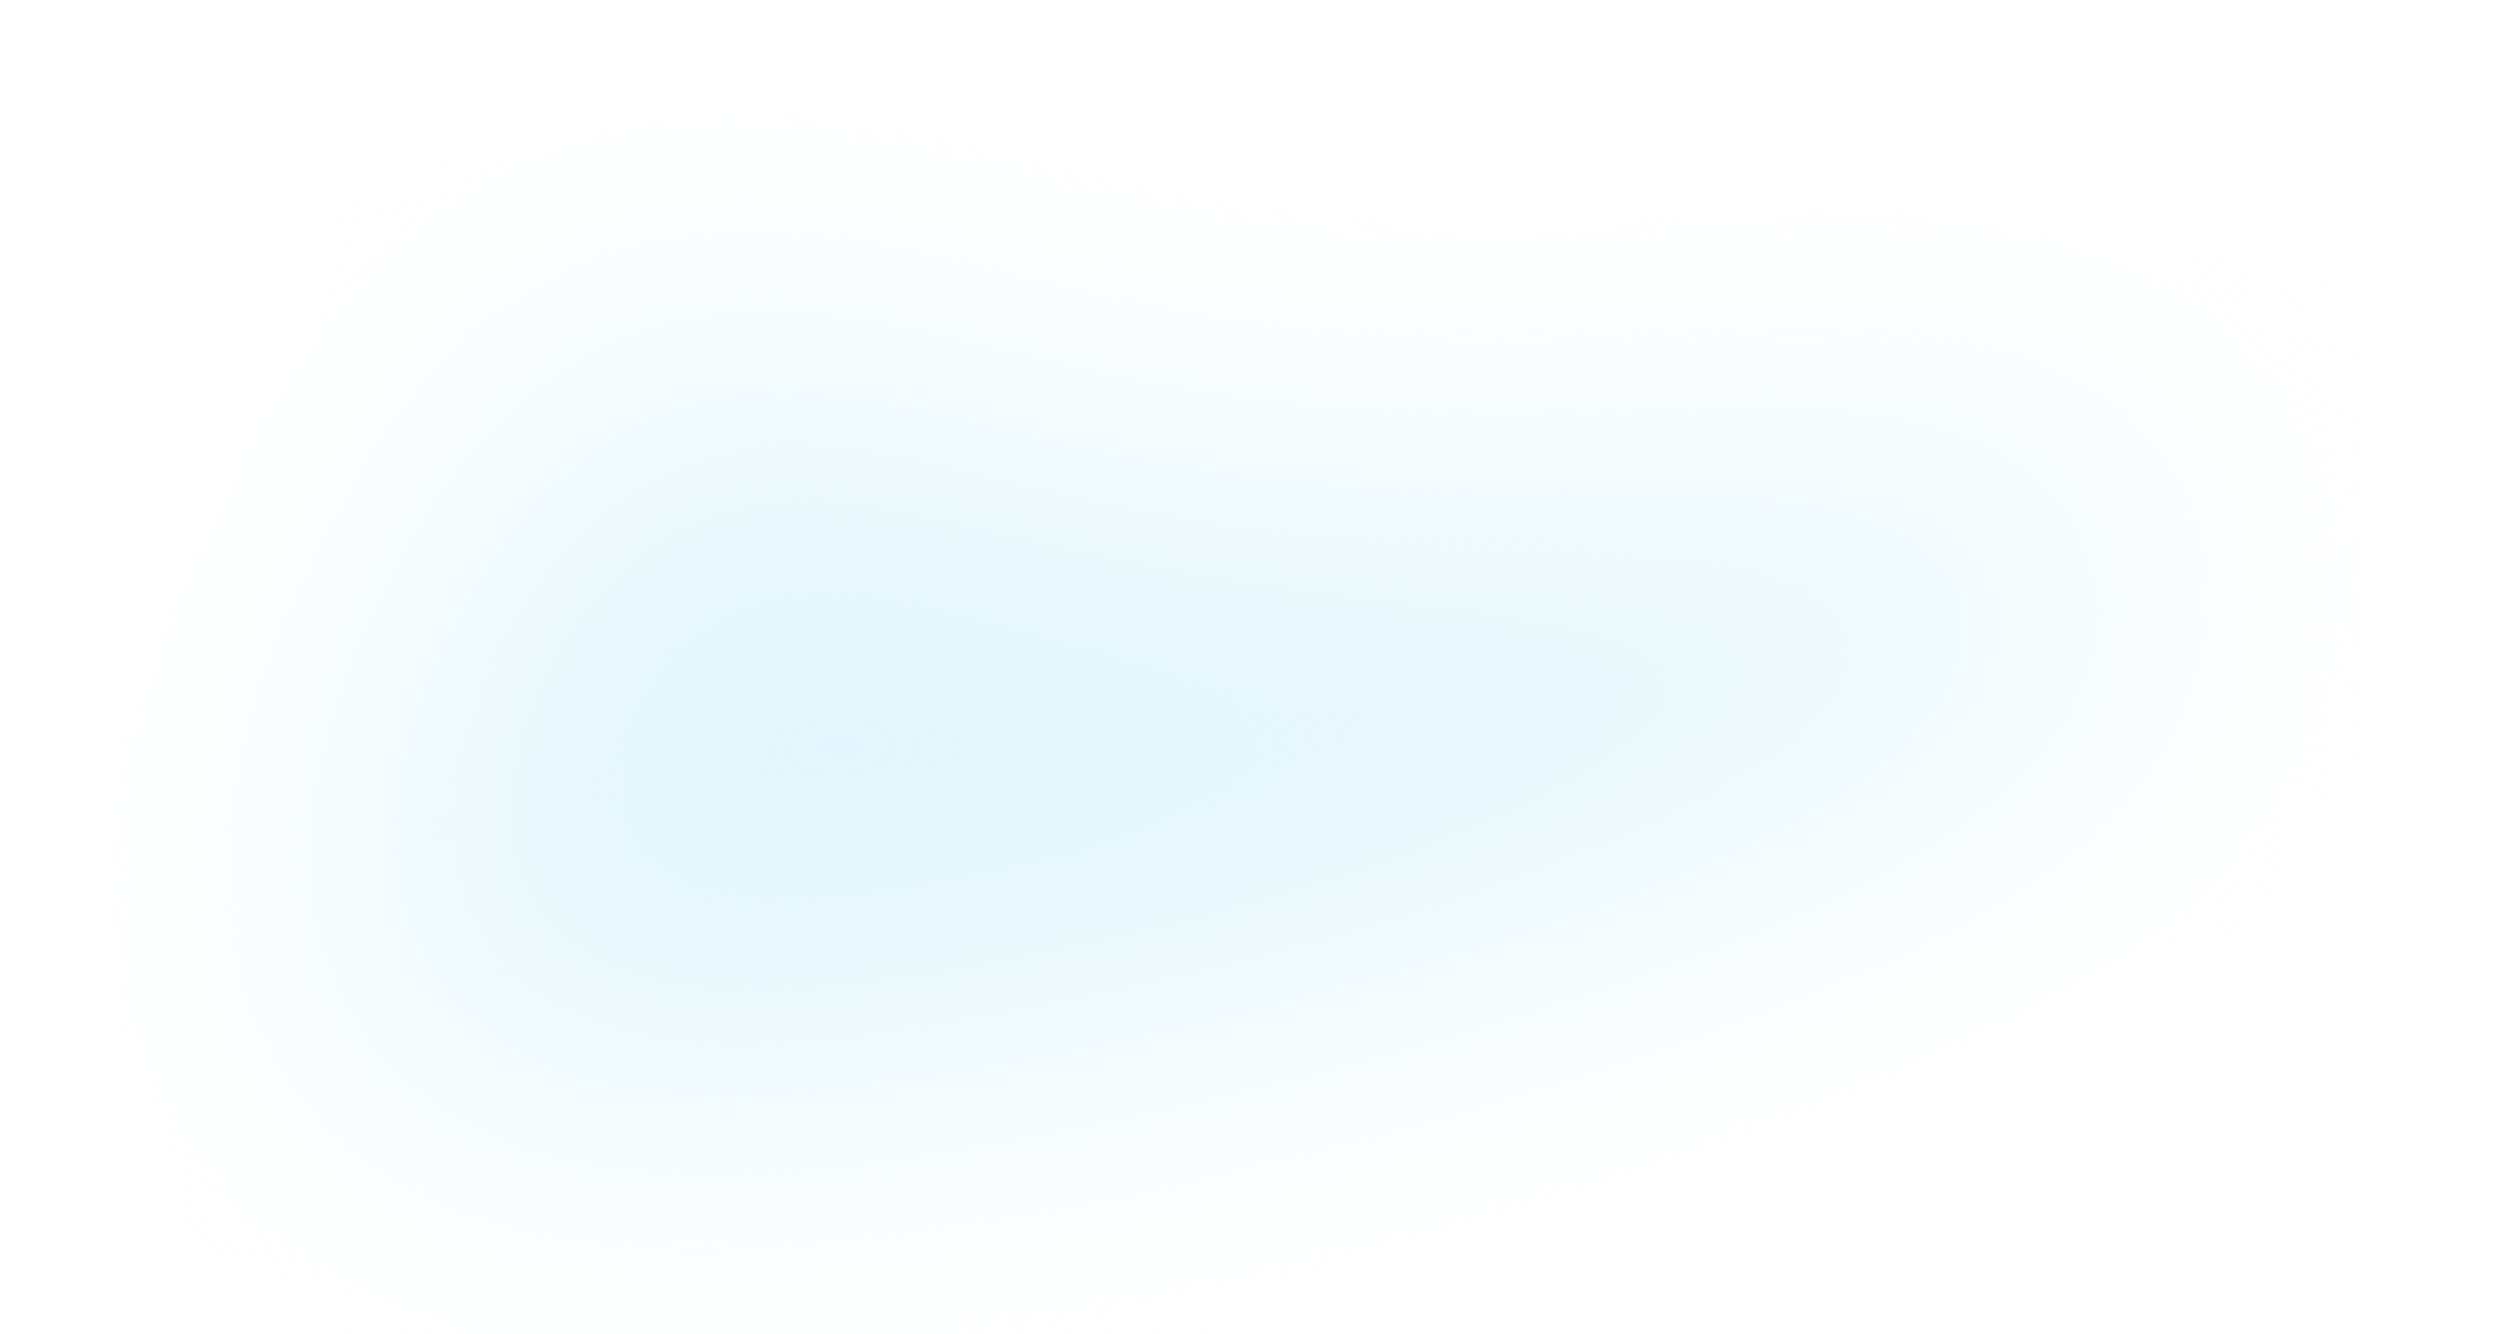
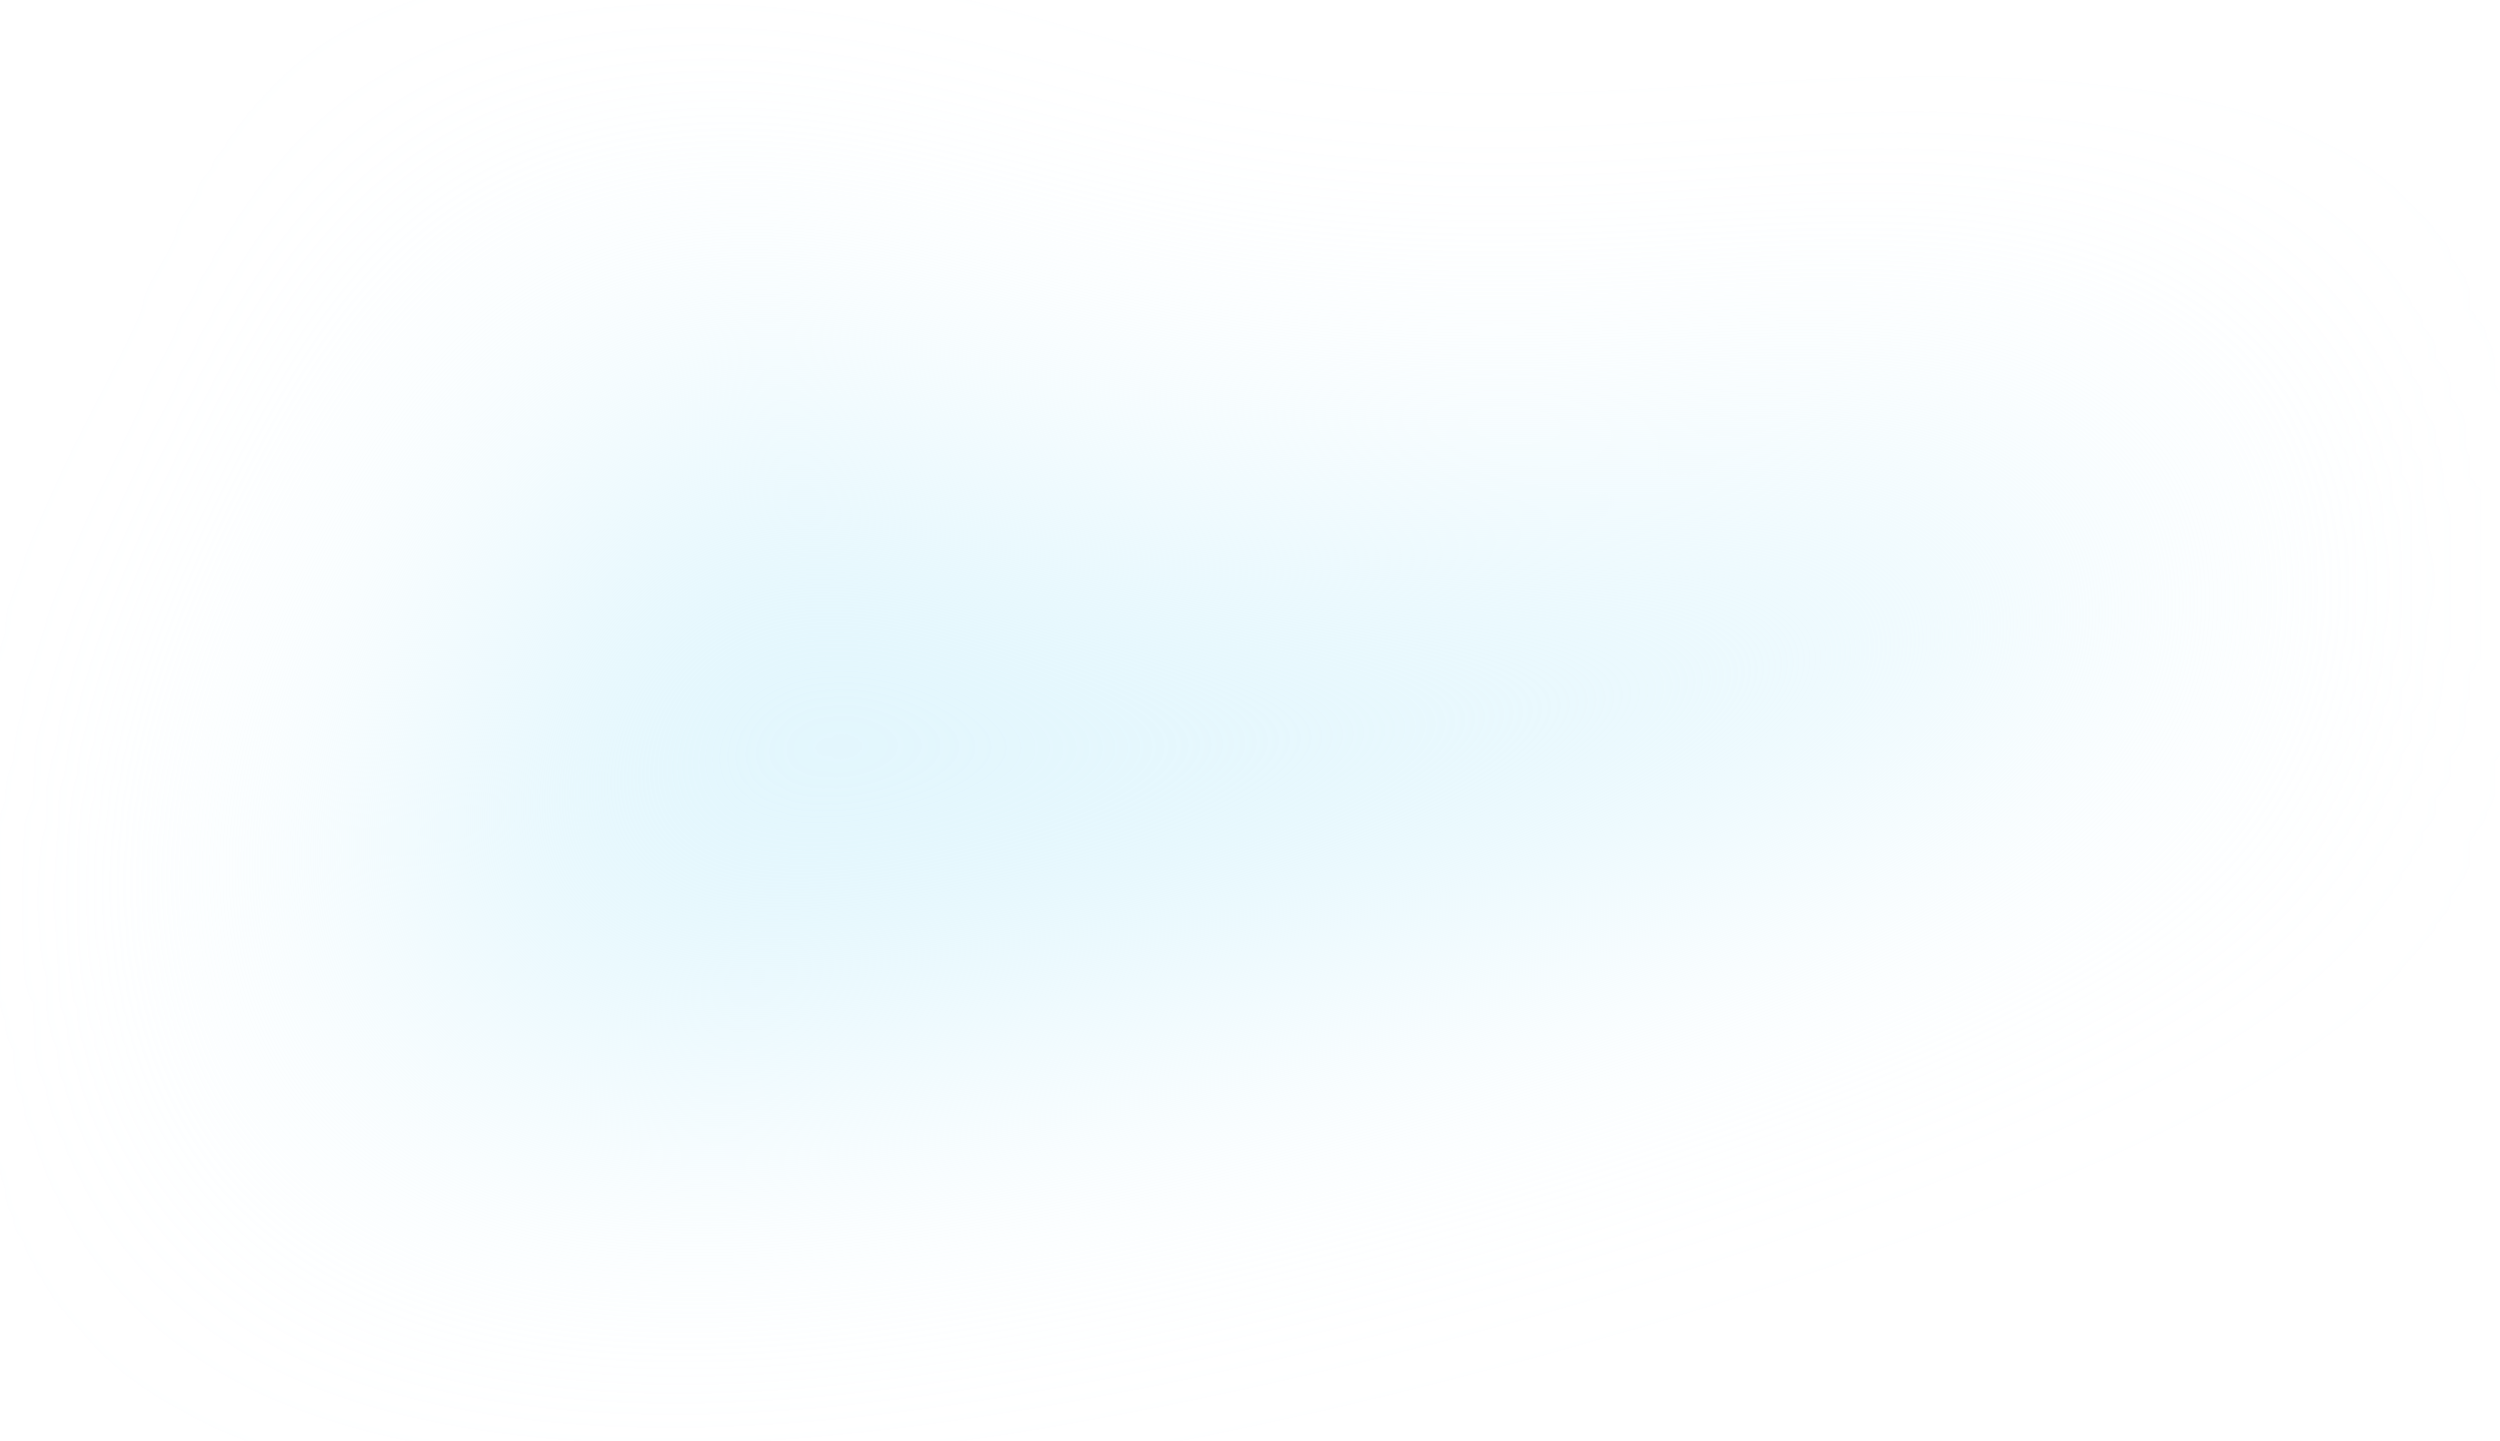
- <svg xmlns="http://www.w3.org/2000/svg" width="701" height="374" viewBox="0 0 701 374" fill="none">
-   <g filter="url(#filter0_f_4292_4149)">
+ <svg xmlns="http://www.w3.org/2000/svg" width="701" height="404" viewBox="0 0 701 404" fill="none">
+   <g filter="url(#filter0_f_4377_4552)">
    <path d="M601 162.561C601 210.126 310.849 304 166.089 304C21.329 304 159.51 162.679 159.51 115.114C159.51 67.55 257.599 147.448 402.36 147.448C547.12 147.448 601 114.997 601 162.561Z" fill="#E1F6FD" />
  </g>
  <defs>
-     <filter id="filter0_f_4292_4149" x="0" y="0" width="701" height="404" filterUnits="userSpaceOnUse" color-interpolation-filters="sRGB">
+     <filter id="filter0_f_4377_4552" x="0" y="0" width="701" height="404" filterUnits="userSpaceOnUse" color-interpolation-filters="sRGB">
      <feFlood flood-opacity="0" result="BackgroundImageFix" />
      <feBlend mode="normal" in="SourceGraphic" in2="BackgroundImageFix" result="shape" />
-       <feGaussianBlur stdDeviation="50" result="effect1_foregroundBlur_4292_4149" />
+       <feGaussianBlur stdDeviation="50" result="effect1_foregroundBlur_4377_4552" />
    </filter>
  </defs>
</svg>
